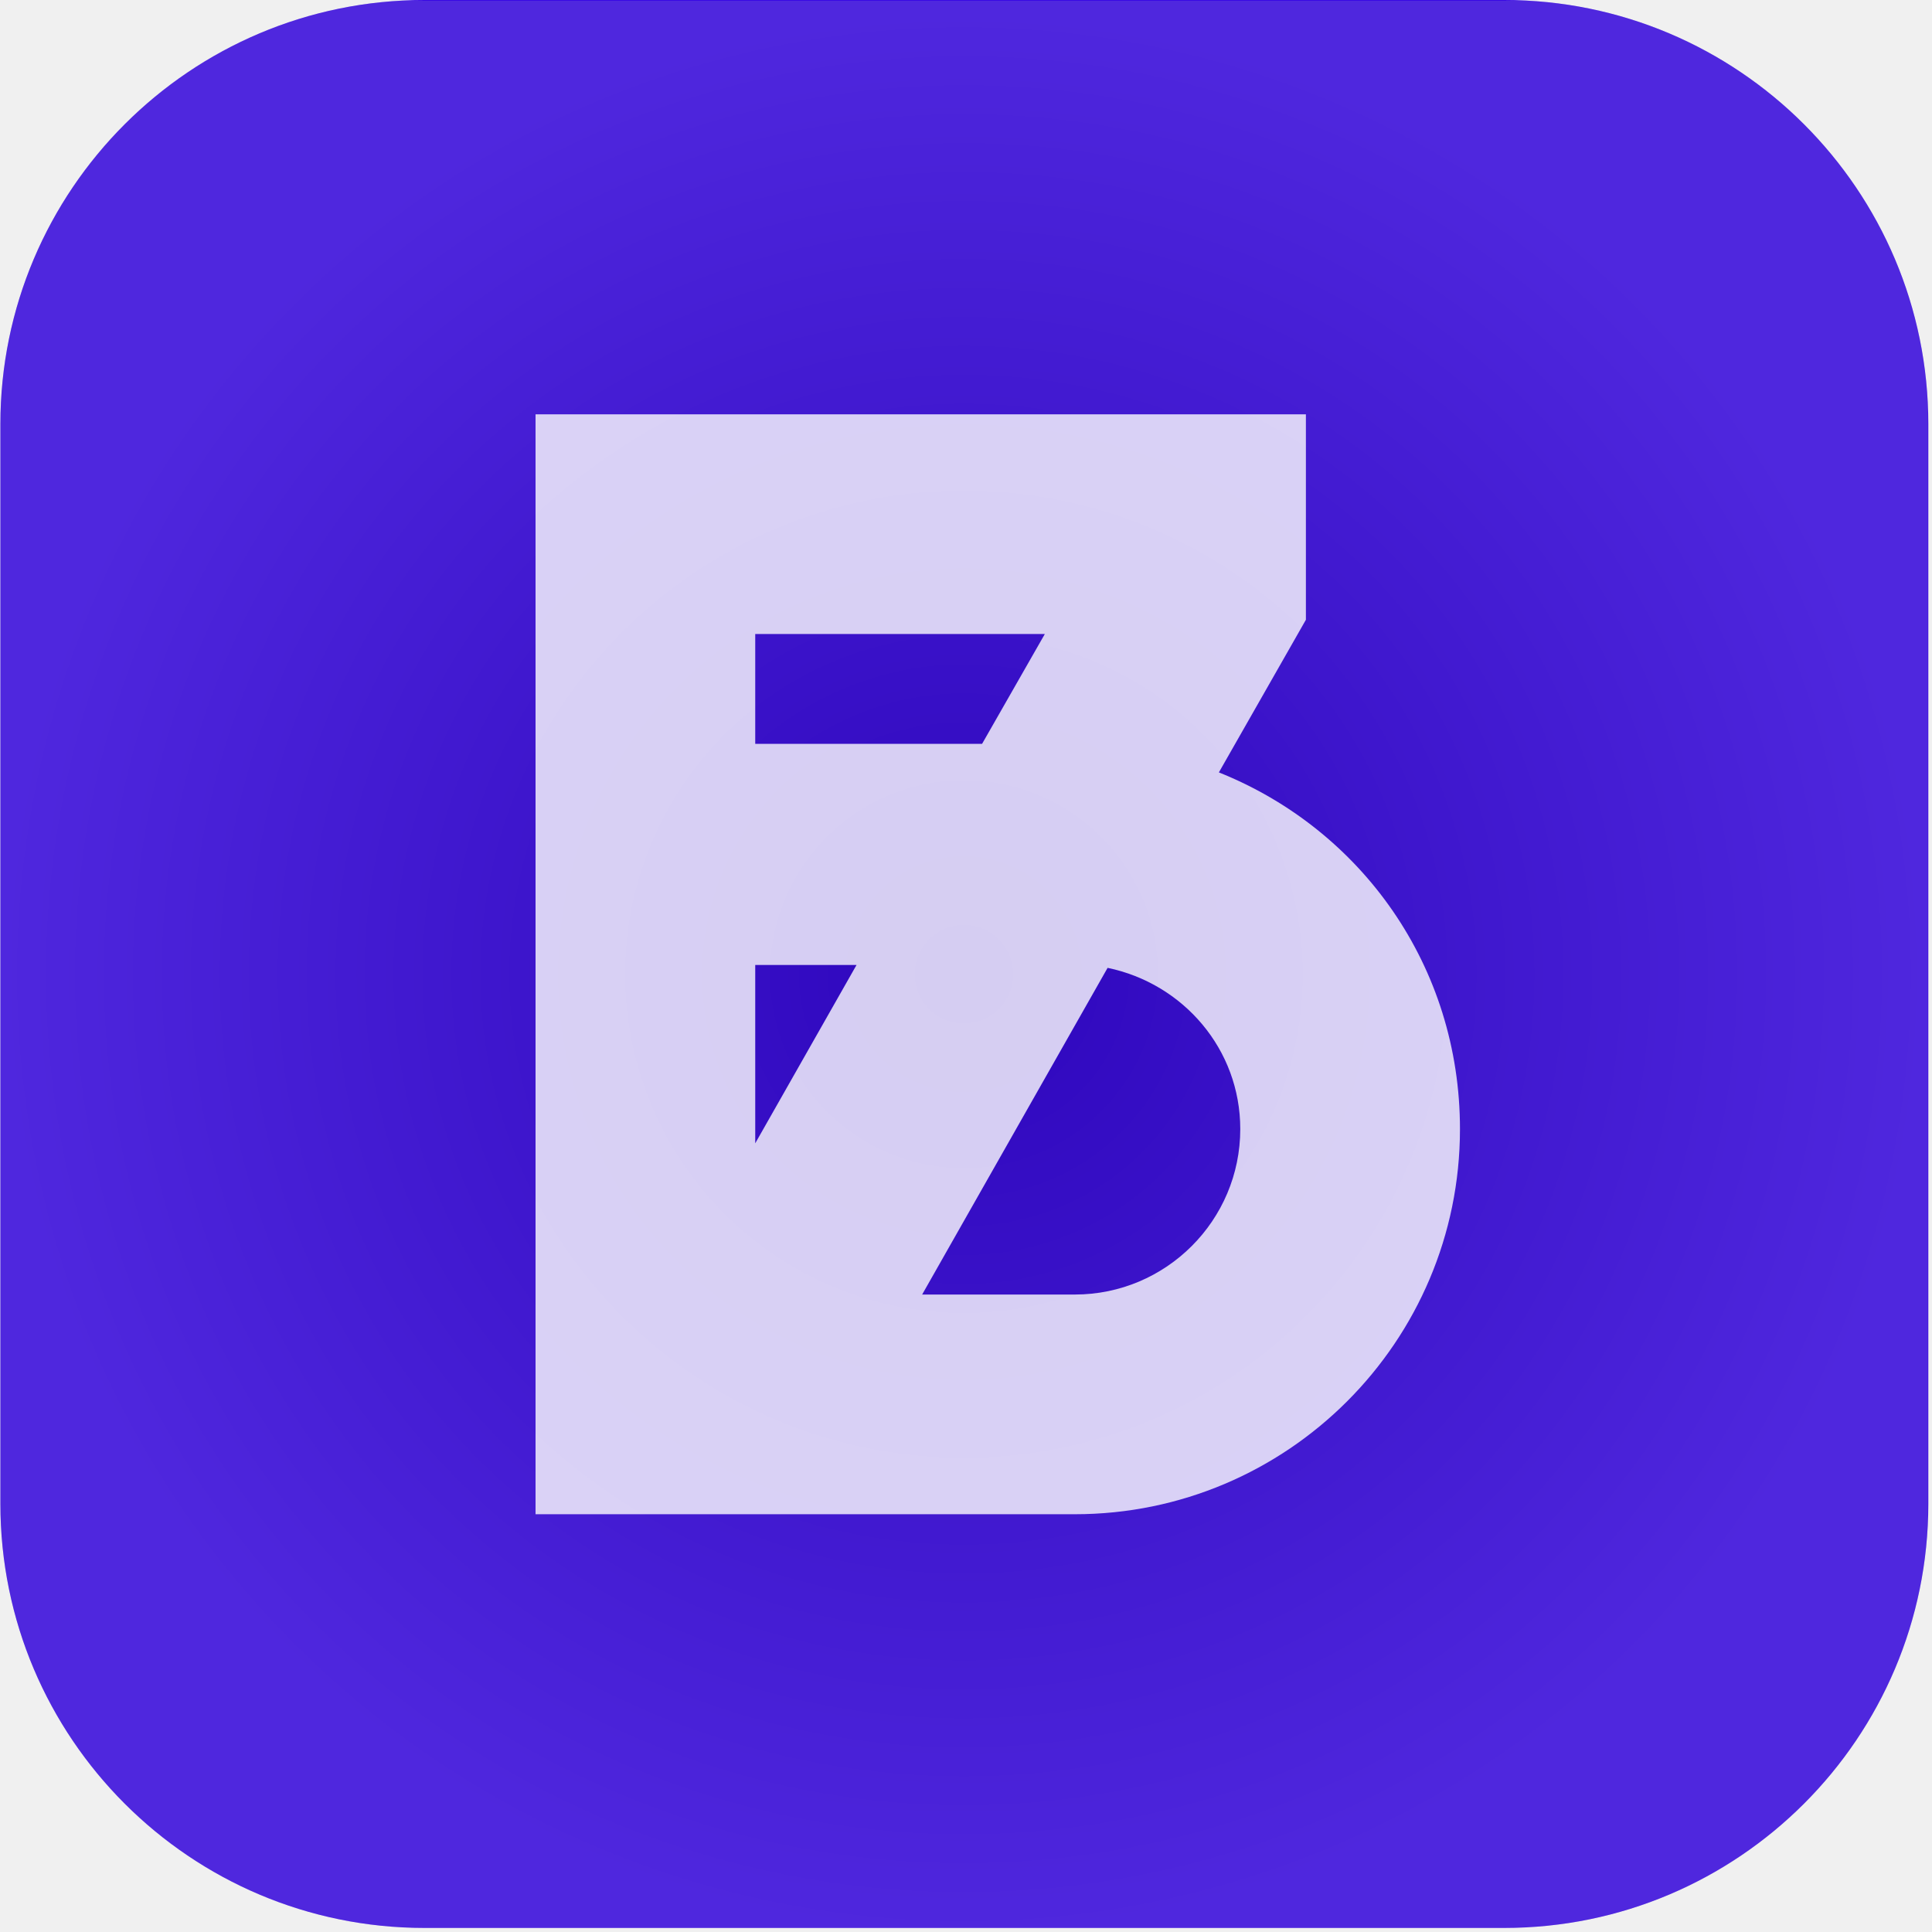
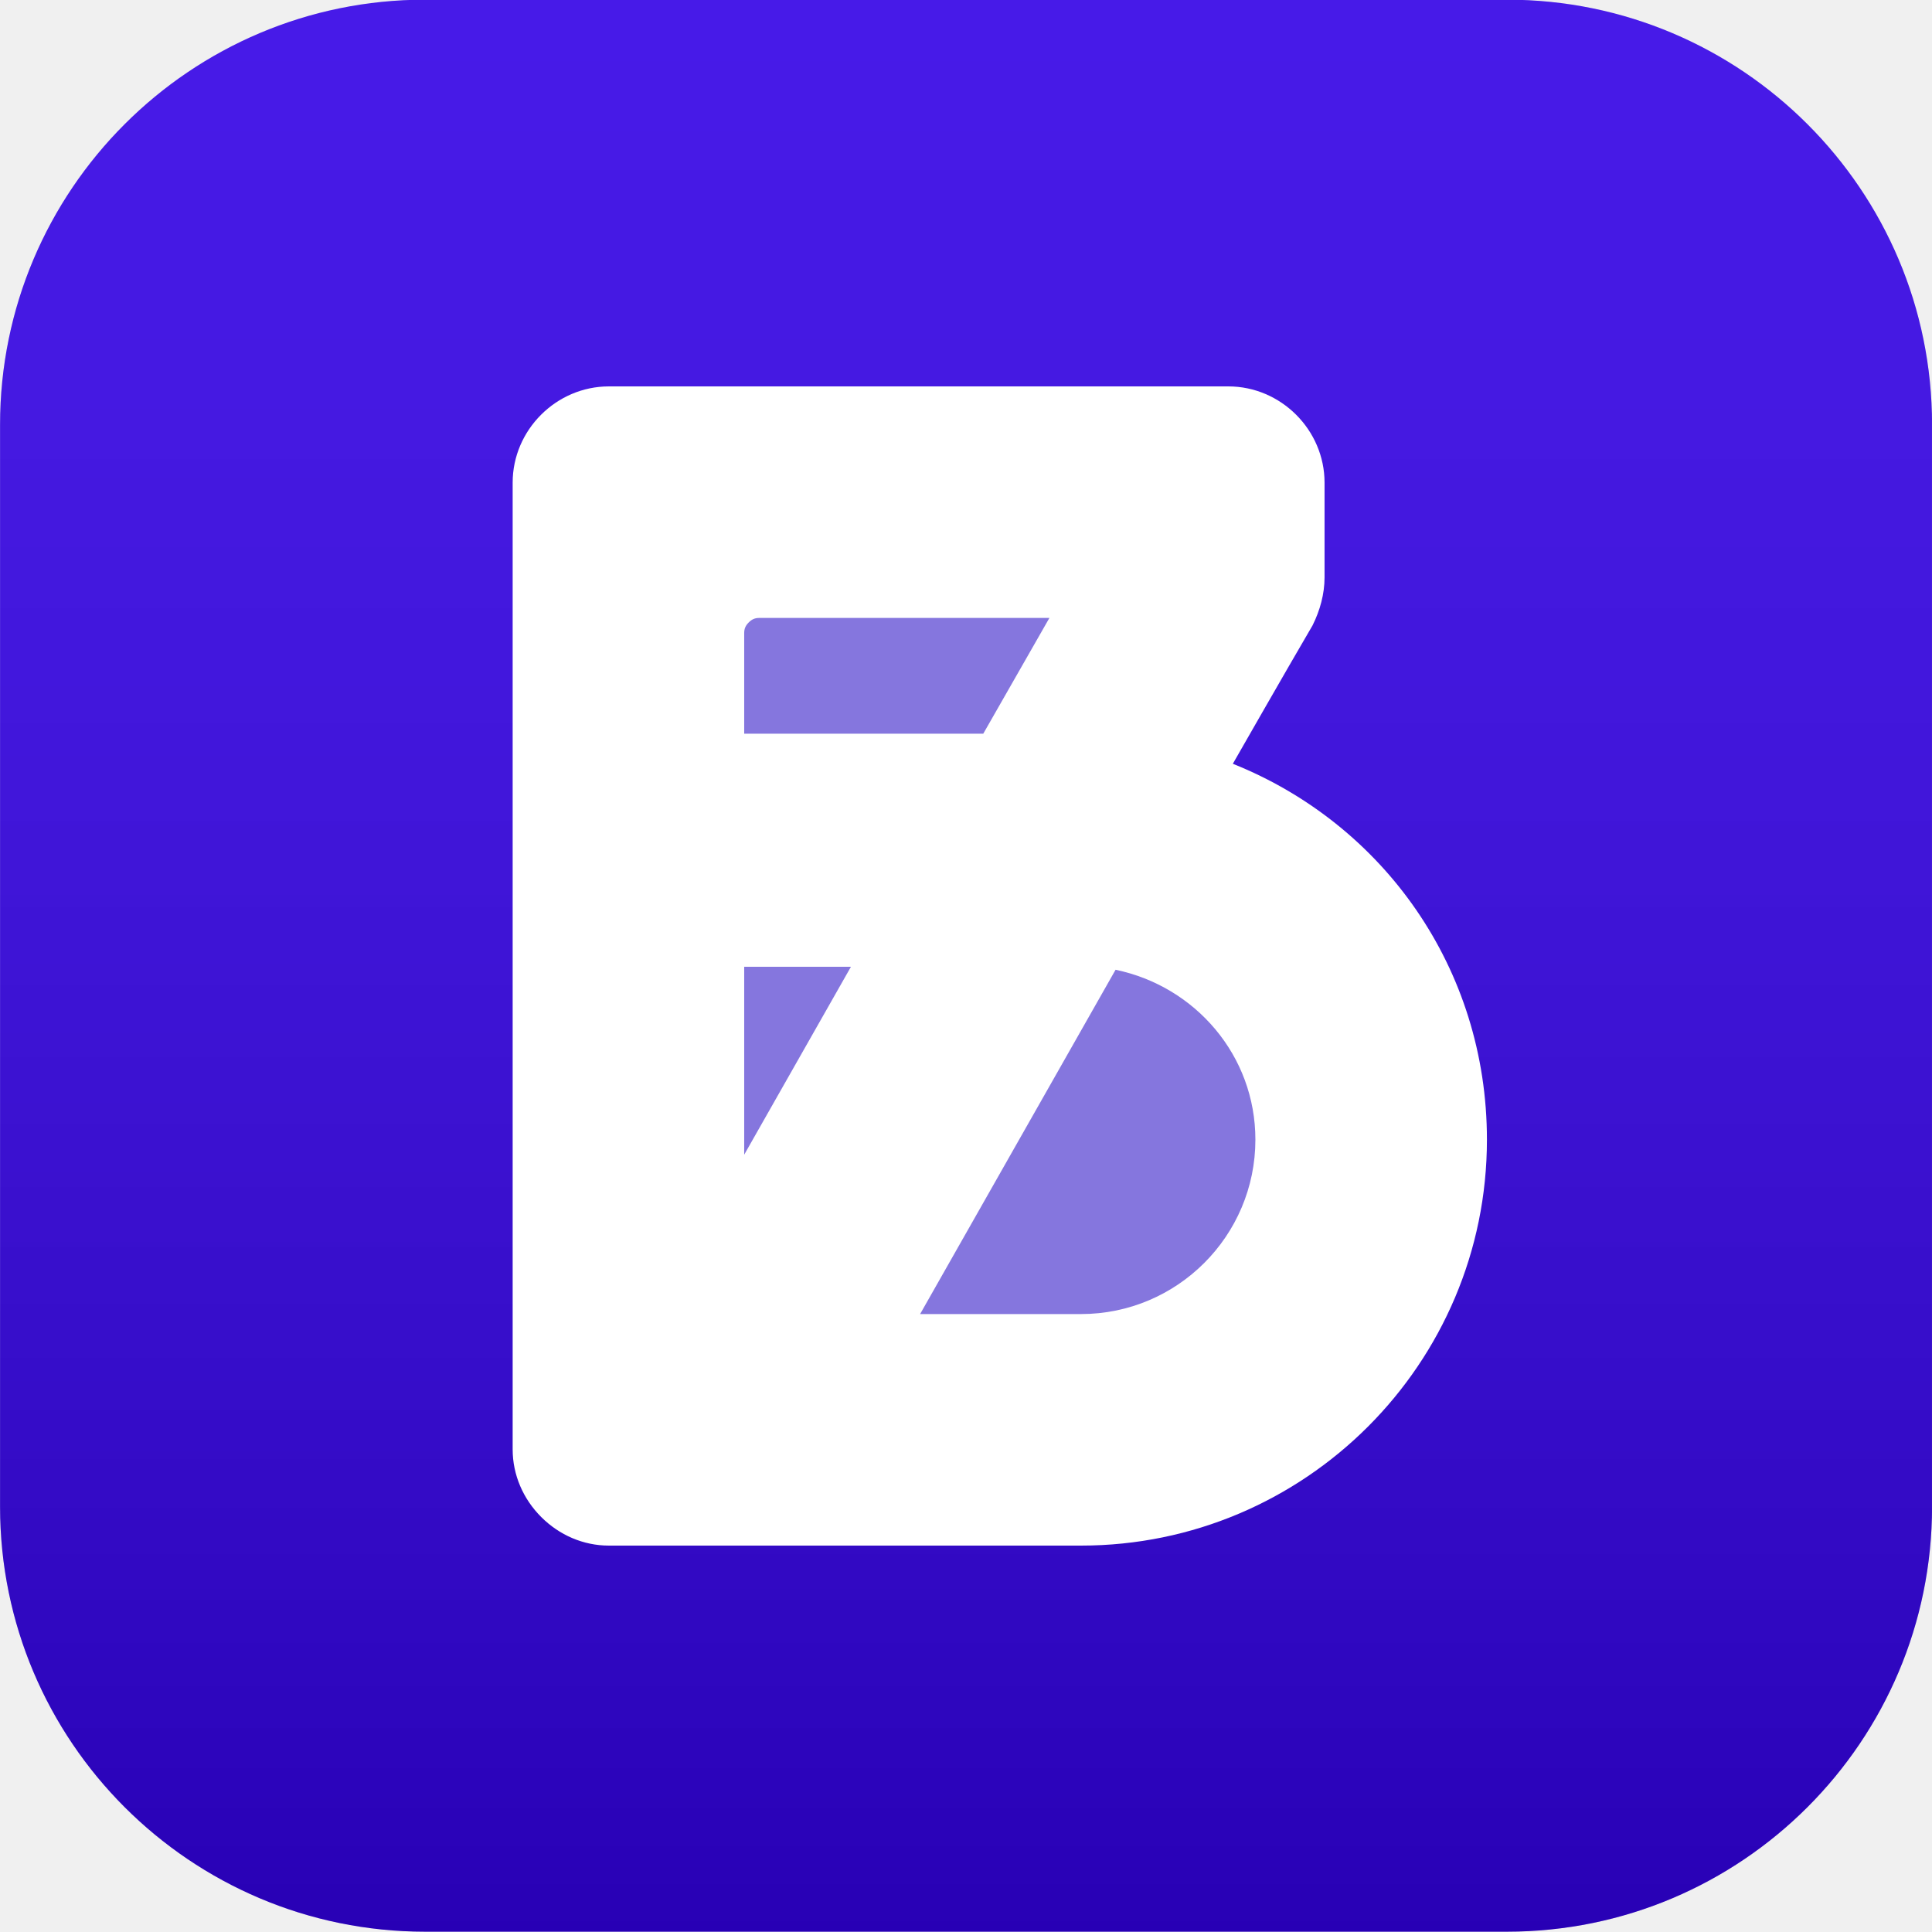
- <svg xmlns="http://www.w3.org/2000/svg" width="100%" height="100%" viewBox="0 0 404 404" version="1.1" style="fillRule:evenodd;clip-rule:evenodd;stroke-linejoin:round;stroke-miterlimit:2;">
-   <rect id="Blue" x="0" y="0" width="403.28" height="403.28" style="fill:none;" />
-   <path d="M403.23,88.693c0,-48.951 -39.742,-88.693 -88.693,-88.693l-225.764,0c-48.951,0 -88.693,39.742 -88.693,88.693l0,225.764c0,48.951 39.742,88.693 88.693,88.693l225.764,0c48.951,0 88.693,-39.742 88.693,-88.693l0,-225.764Z" style="fill:#3200e5;" />
-   <clipPath id="_clip1">
-     <path d="M403.23,88.693c0,-48.951 -39.742,-88.693 -88.693,-88.693l-225.764,0c-48.951,0 -88.693,39.742 -88.693,88.693l0,225.764c0,48.951 39.742,88.693 88.693,88.693l225.764,0c48.951,0 88.693,-39.742 88.693,-88.693l0,-225.764Z" />
-   </clipPath>
-   <g clip-path="url(#_clip1)">
-     <rect x="0" y="0.13" width="403.15" height="403.15" style="fill:url(#_Radial2);" />
+ <svg xmlns="http://www.w3.org/2000/svg" width="100%" height="100%" viewBox="0 0 400 400" version="1.1" xml:space="preserve">
+   <g transform="matrix(1,0,0,1,-1613.42,-4870.12)">
+     <g id="Blue" transform="matrix(0.991867,0,0,0.991867,1122.55,4870.12)">
+       <rect x="494.892" y="0" width="403.28" height="403.28" style="fill:none;" />
+       <clipPath id="_clip1">
+         <rect x="494.892" y="0" width="403.28" height="403.28" />
+       </clipPath>
+       <g clip-path="url(#_clip1)">
+         <g transform="matrix(1.00032,0,0,1.00032,494.827,-0.065533)">
+           <path d="M403.23,88.693C403.23,39.742 363.488,0 314.537,0L88.773,0C39.822,0 0.08,39.742 0.08,88.693L0.08,314.457C0.08,363.408 39.822,403.15 88.773,403.15L314.537,403.15C363.488,403.15 403.23,363.408 403.23,314.457L403.23,88.693Z" style="fill:rgb(50,0,229);" />
+           <clipPath id="_clip2">
+             <path d="M403.23,88.693C403.23,39.742 363.488,0 314.537,0L88.773,0C39.822,0 0.08,39.742 0.08,88.693L0.08,314.457C0.08,363.408 39.822,403.15 88.773,403.15L314.537,403.15C363.488,403.15 403.23,363.408 403.23,314.457L403.23,88.693Z" />
+           </clipPath>
+           <g clip-path="url(#_clip2)">
+             <g transform="matrix(6.17145e-17,1.00787,-1.00787,6.17145e-17,5311.67,-1387.53)">
+               <rect x="1376.72" y="4870.06" width="400.015" height="400.065" style="fill:url(#_Linear3);" />
+             </g>
+           </g>
+         </g>
+         <g transform="matrix(313.837,0,0,313.837,583.076,322.624)">
+           <path d="M0.438,0L0.124,0C0.107,-0 0.091,-0.007 0.079,-0.019C0.067,-0.031 0.06,-0.047 0.06,-0.064L0.06,-0.707C0.06,-0.742 0.089,-0.771 0.124,-0.771L0.536,-0.771C0.571,-0.771 0.6,-0.742 0.6,-0.707L0.6,-0.644C0.6,-0.633 0.597,-0.622 0.592,-0.612C0.575,-0.583 0.539,-0.52 0.539,-0.52C0.639,-0.48 0.708,-0.384 0.708,-0.27C0.708,-0.121 0.587,0 0.438,0Z" style="fill:white;" />
+         </g>
+         <g transform="matrix(313.837,0,0,313.837,583.076,322.624)">
+           <path d="M0.461,-0.383L0.331,-0.154L0.438,-0.154C0.502,-0.154 0.554,-0.206 0.554,-0.27C0.554,-0.326 0.514,-0.372 0.461,-0.383Z" style="fill:rgb(133,118,222);" />
+         </g>
+         <g transform="matrix(313.837,0,0,313.837,583.076,322.624)">
+           <path d="M0.285,-0.385L0.214,-0.385L0.214,-0.26L0.285,-0.385Z" style="fill:rgb(133,118,222);" />
+         </g>
+         <g transform="matrix(313.837,0,0,313.837,583.076,322.624)">
+           <path d="M0.224,-0.617C0.221,-0.617 0.219,-0.616 0.217,-0.614C0.215,-0.612 0.214,-0.61 0.214,-0.607L0.214,-0.54L0.373,-0.54L0.417,-0.617L0.224,-0.617Z" style="fill:rgb(133,118,222);" />
+         </g>
+       </g>
+     </g>
  </g>
-   <path d="M224.749,316.64l-112.763,0l0,-230l161.09,0l0,42.957l-18.197,31.92c29.831,11.932 50.415,40.57 50.415,74.578c0,44.449 -36.096,80.545 -80.545,80.545Zm-66.822,-184.06l0,22.971l47.432,0l13.125,-22.971l-60.557,0Zm21.18,69.209l-21.18,0l0,37.289l21.18,-37.289Zm52.503,0.597l-38.781,68.314l31.92,0c19.092,0 34.604,-15.513 34.604,-34.605c0,-16.705 -11.932,-30.428 -27.743,-33.709Z" style="fill:#fff;fill-opacity:0.8;fillRule:nonzero;" />
  <defs>
-     <radialGradient id="_Radial2" cx="0" cy="0" r="1" gradientUnits="userSpaceOnUse" gradientTransform="matrix(201.57,0,0,-201.57,201.57,203.725)">
-       <stop offset="0" style="stop-color:#1d1d1b;stop-opacity:0.2" />
-       <stop offset="1" style="stop-color:#c2c2c1;stop-opacity:0.2" />
-     </radialGradient>
+     <linearGradient id="_Linear3" x1="0" y1="0" x2="1" y2="0" gradientUnits="userSpaceOnUse" gradientTransform="matrix(400.015,0,0,400.065,1376.72,5070.09)">
+       <stop offset="0" style="stop-color:white;stop-opacity:0.1" />
+       <stop offset="1" style="stop-color:black;stop-opacity:0.21" />
+     </linearGradient>
  </defs>
</svg>
